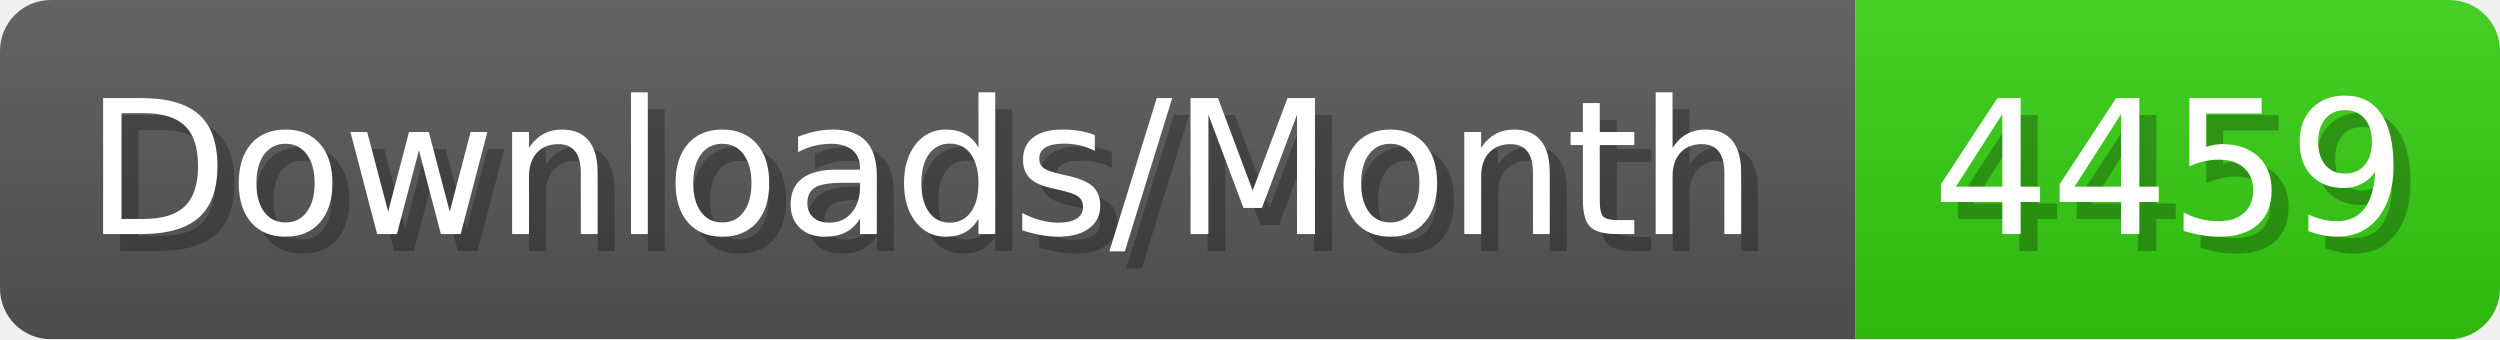
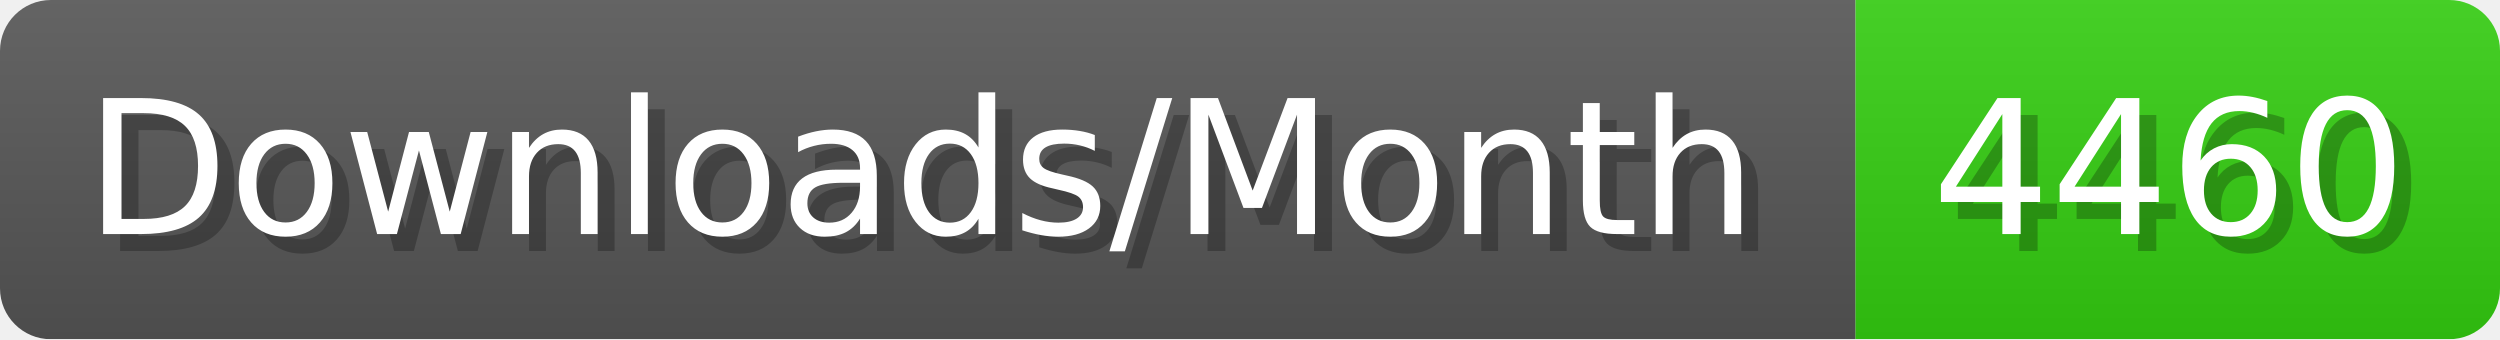
- <svg xmlns="http://www.w3.org/2000/svg" width="147.4" height="20" viewBox="0 0 1474 200" role="img" aria-label="Downloads/Month: 4459">
+ <svg xmlns="http://www.w3.org/2000/svg" width="147.4" height="20" viewBox="0 0 1474 200" role="img" aria-label="Downloads/Month: 4460">
  <linearGradient id="YlXUI" x2="0" y2="100%">
    <stop offset="0" stop-opacity=".1" stop-color="#EEE" />
    <stop offset="1" stop-opacity=".1" />
  </linearGradient>
  <mask id="JHhop">
    <rect width="1474" height="200" rx="30" fill="#FFF" />
  </mask>
  <g mask="url(#JHhop)">
    <rect width="1094" height="200" fill="#555" />
    <rect width="380" height="200" fill="#3C1" x="1094" />
    <rect width="1474" height="200" fill="url(#YlXUI)" />
  </g>
  <g aria-hidden="true" fill="#fff" text-anchor="start" font-family="Verdana,DejaVu Sans,sans-serif" font-size="110">
    <text x="60" y="148" textLength="994" fill="#000" opacity="0.25">Downloads/Month</text>
    <text x="50" y="138" textLength="994">Downloads/Month</text>
-     <text x="1149" y="148" textLength="280" fill="#000" opacity="0.25">4459</text>
-     <text x="1139" y="138" textLength="280">4459</text>
+     <text x="1149" y="148" textLength="280" fill="#000" opacity="0.25">4460</text>
+     <text x="1139" y="138" textLength="280">4460</text>
  </g>
</svg>
